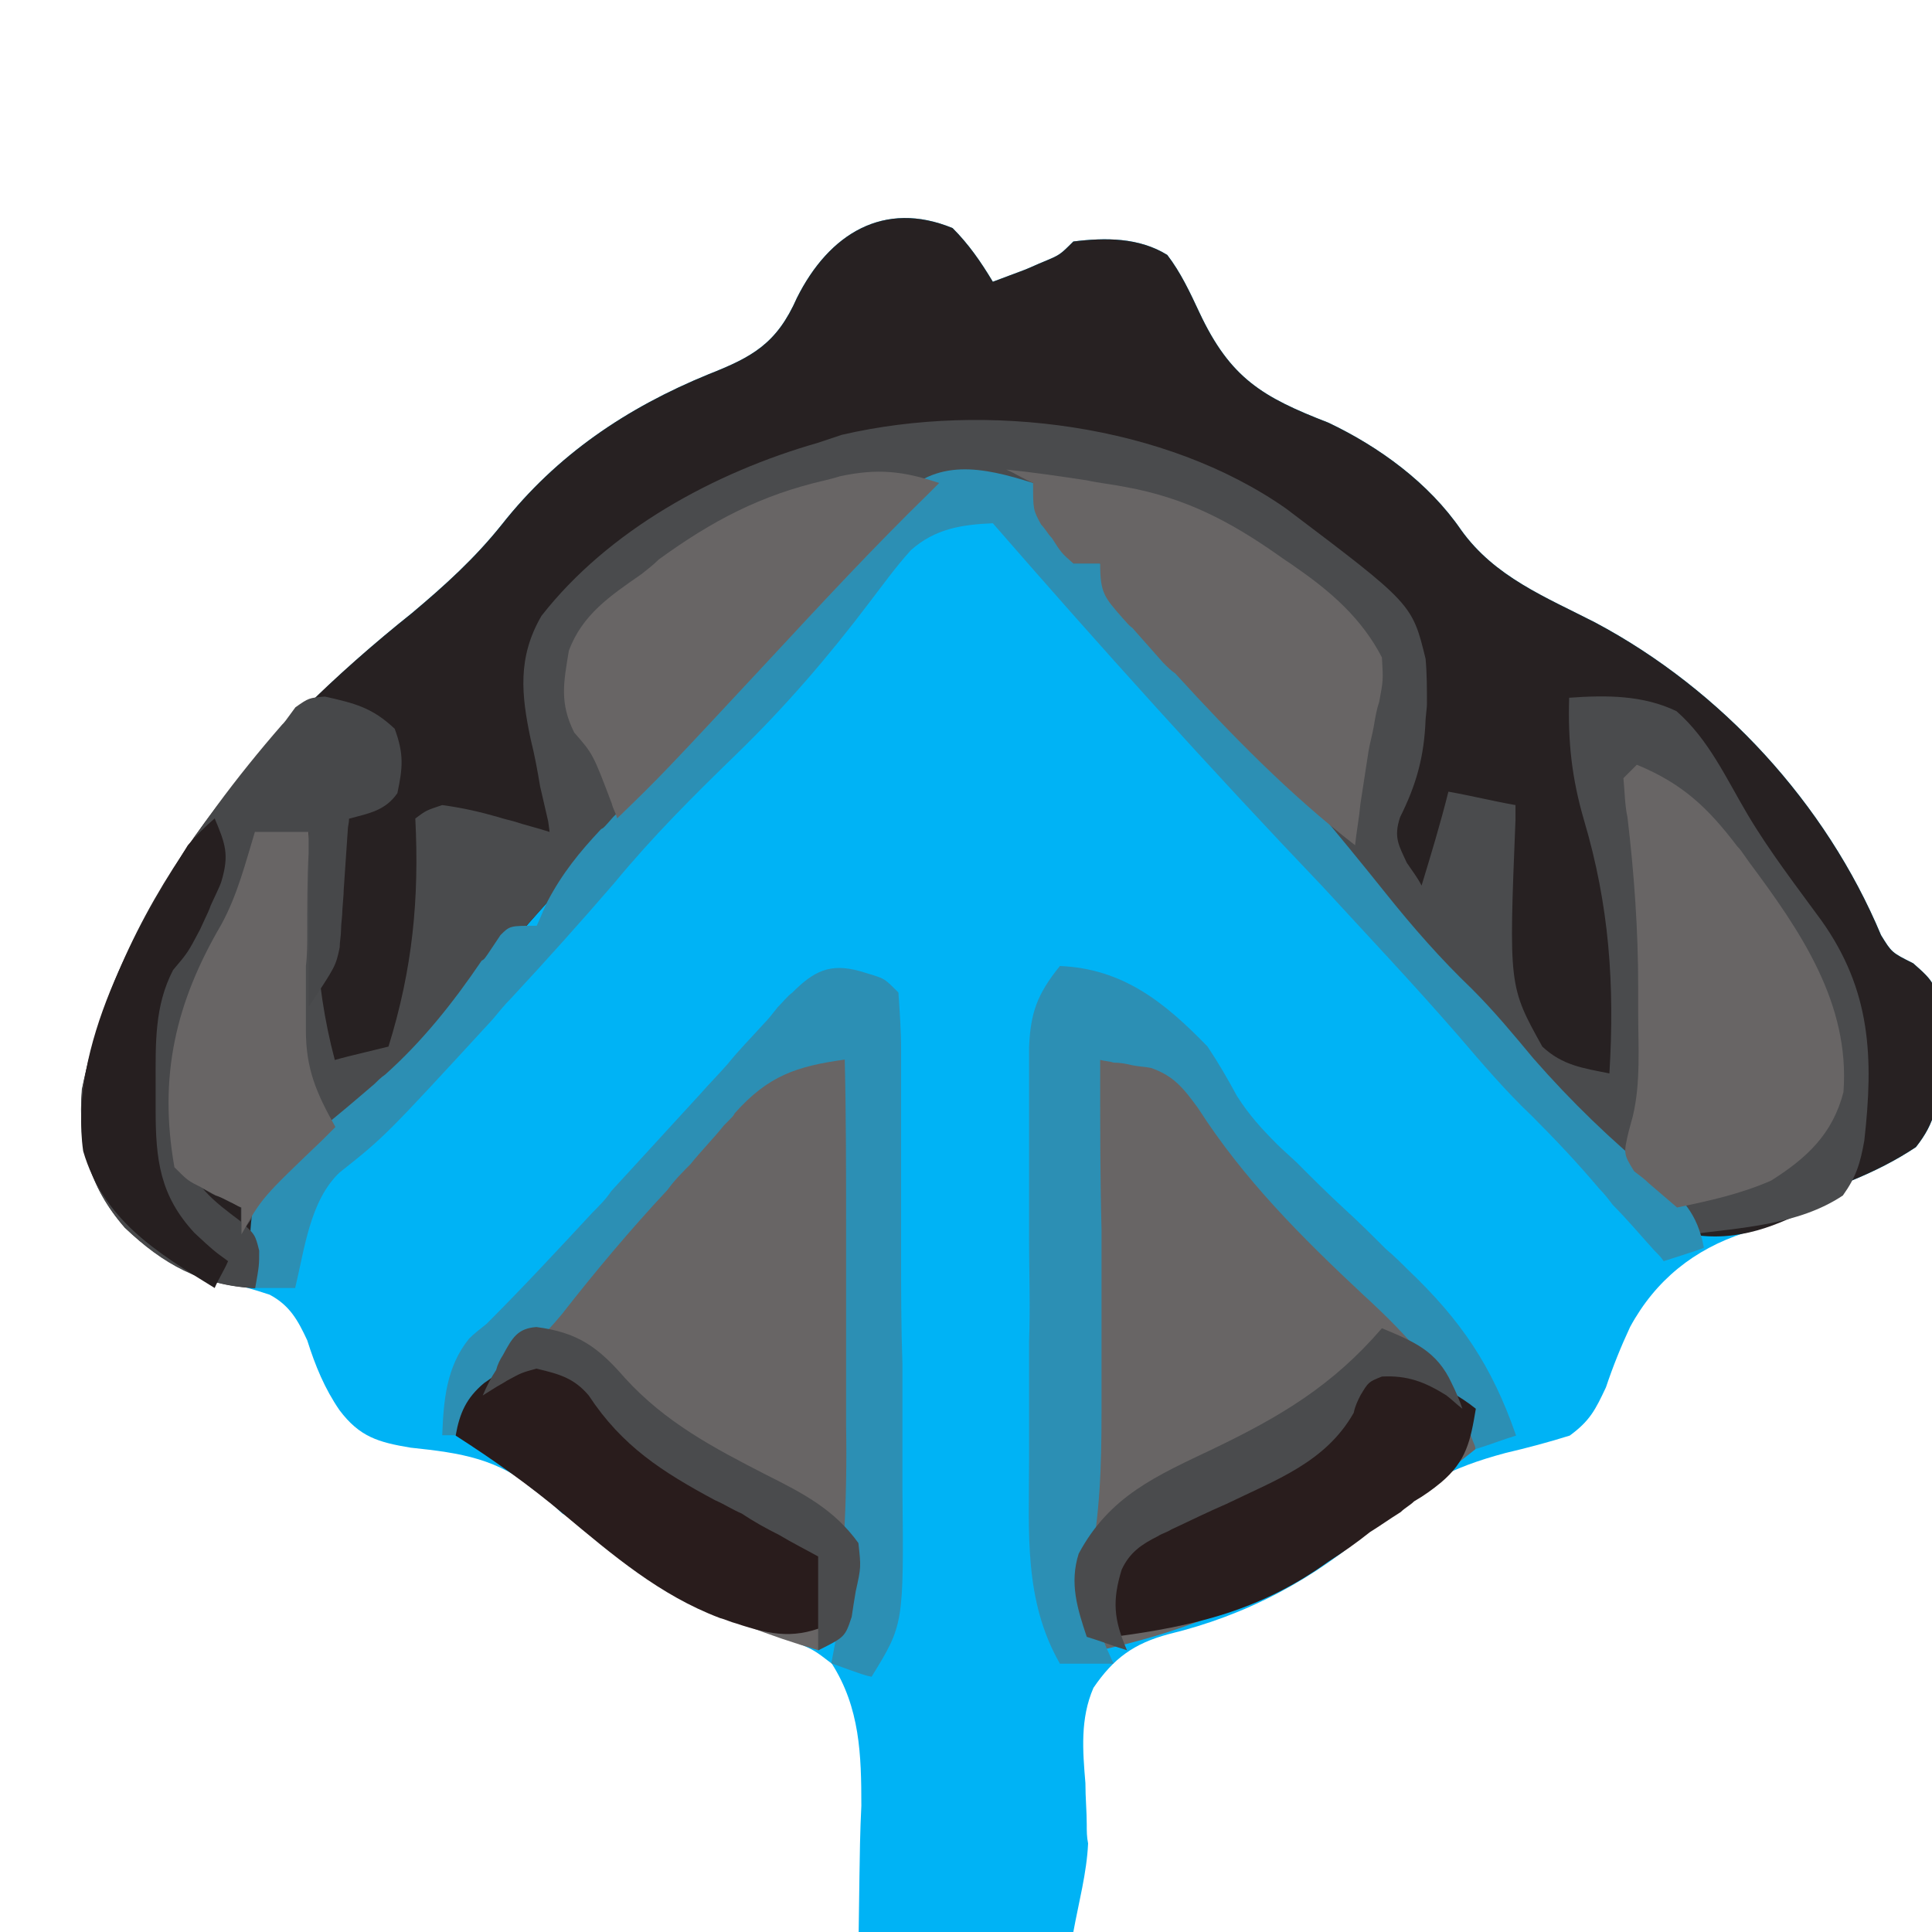
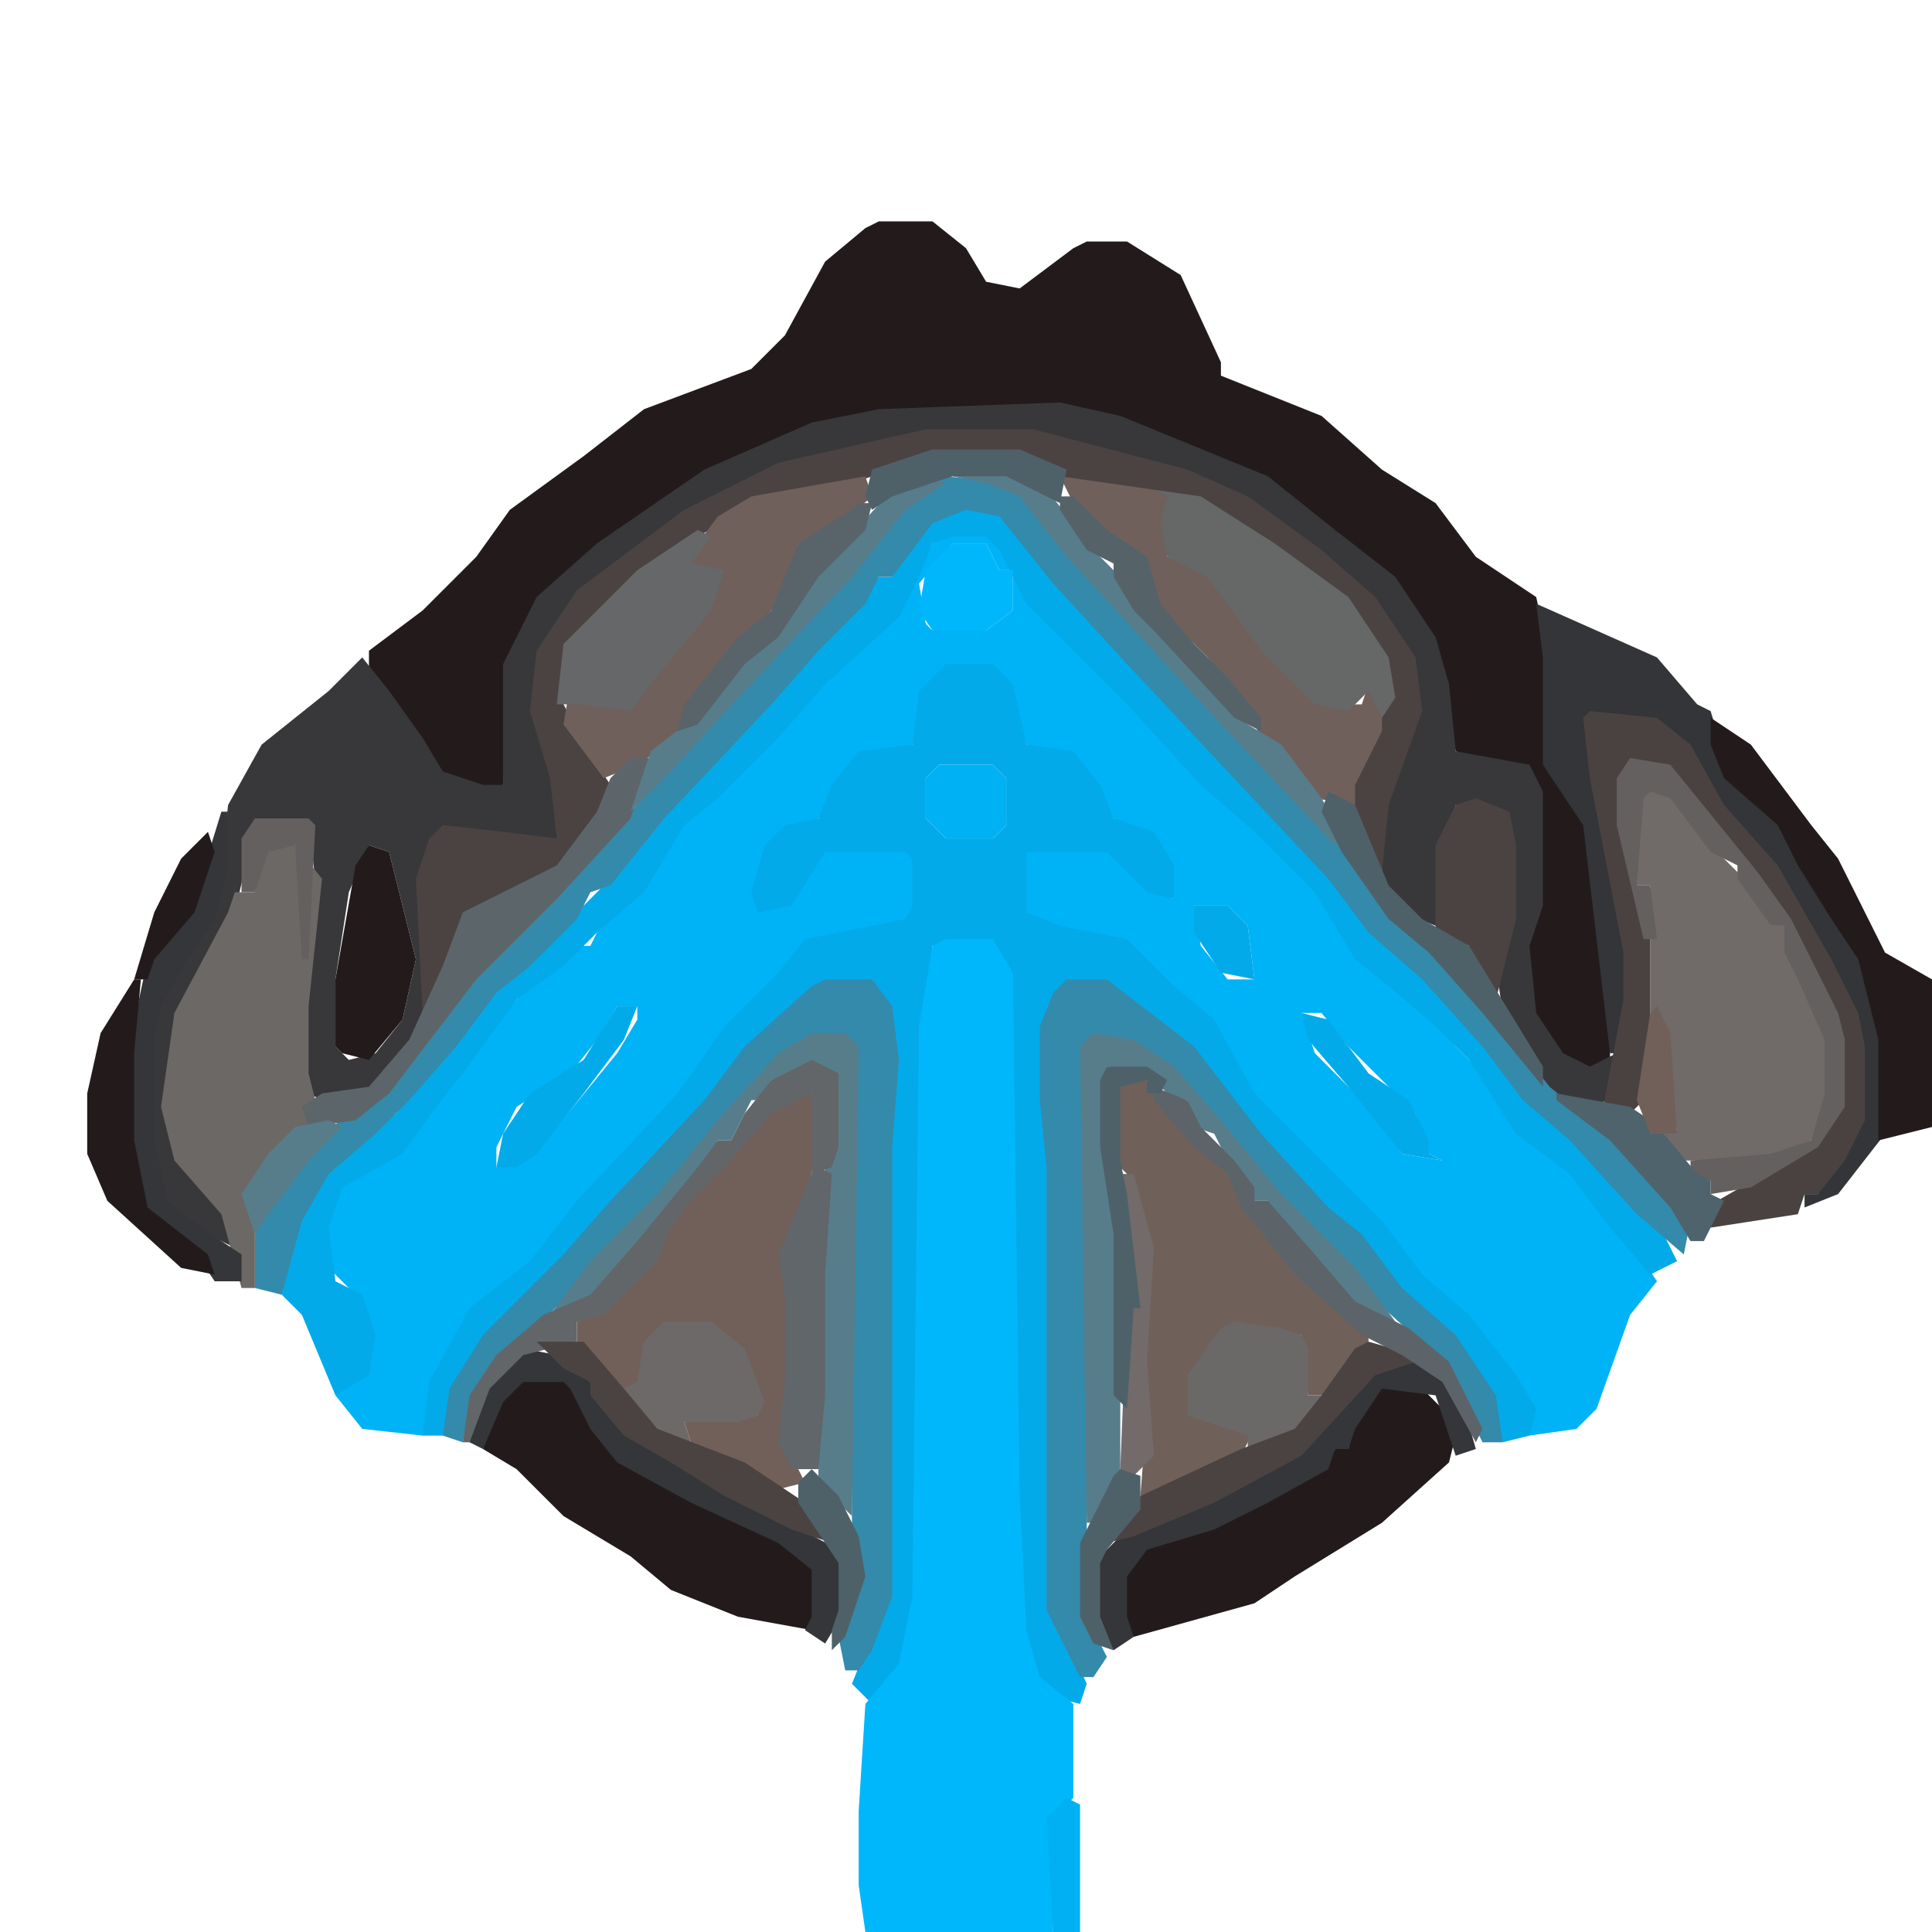
- <svg xmlns="http://www.w3.org/2000/svg" viewBox="0 0 144 144" version="1.1" width="144" height="144">
-   <path d="M0 0 C1.2 1.2 2.1 2.5 3 4 C3.8 3.7 4.6 3.4 5.4 3.1 C5.9 2.9 6.3 2.7 6.8 2.5 C8 2 8 2 9 1 C11.4 0.7 13.9 0.7 16 2 C17 3.3 17.7 4.8 18.4 6.3 C20.7 11.2 23.1 12.6 28 14.5 C31.8 16.3 35.5 19 37.9 22.5 C40.4 26 44.2 27.5 47.9 29.4 C57.3 34.4 65.1 42.9 69.2 52.7 C70 54 70 54 71.6 54.8 C73.2 56.2 73.3 56.4 73.5 58.5 C73.5 59.4 73.6 60.4 73.6 61.4 C73.6 61.9 73.6 62.4 73.6 62.9 C73.4 65.3 73.3 66.6 71.8 68.5 C70.3 69.5 68.7 70.3 67 71 C66.2 71.5 65.3 72.1 64.5 72.6 C62.7 73.7 61 74.3 59 74.9 C55.3 76.1 52.4 78.4 50.5 81.9 C49.8 83.4 49.2 84.9 48.7 86.4 C47.9 88.1 47.5 88.9 46 90 C44.4 90.5 42.9 90.9 41.2 91.3 C37.1 92.4 34.6 93.7 31.5 96.7 C27 100.7 21.9 103.4 16.1 104.8 C13.5 105.5 12 106.6 10.5 108.8 C9.5 111.1 9.7 113.5 9.9 115.9 C9.9 117 10 118 10 119 C10 119.5 10 119.9 10.1 120.4 C10 122.6 9.4 124.8 9 127 C3.7 127 -1.6 127 -7 127 C-6.9 119.8 -6.9 119.8 -6.8 117.6 C-6.8 113.8 -6.9 110.3 -9 107 C-10.3 106 -10.3 106 -11.7 105.4 C-12.2 105.1 -12.8 104.9 -13.3 104.7 C-14.4 104.2 -15.5 103.8 -16.7 103.4 C-21 101.6 -24.4 99.4 -28.1 96.5 C-28.4 96.3 -28.7 96 -29.1 95.8 C-29.7 95.2 -30.3 94.7 -30.9 94.2 C-33.9 91.7 -36.6 91.3 -40.4 90.9 C-42.8 90.5 -44.2 90.1 -45.7 88.1 C-46.8 86.5 -47.5 84.8 -48.1 82.9 C-48.8 81.4 -49.4 80.3 -50.9 79.5 C-52.1 79.1 -53.2 78.8 -54.4 78.5 C-58.5 77.4 -60.6 76 -63.1 72.5 C-65.3 68.7 -65.3 65.7 -64.2 61.4 C-60 47.7 -51.3 37.5 -40.3 28.7 C-37.8 26.6 -35.6 24.6 -33.6 22.1 C-29.5 16.9 -24.3 13.4 -18.2 10.9 C-14.9 9.6 -13.1 8.6 -11.6 5.2 C-9.2 0.4 -5.1 -2.1 0 0 Z " fill="#00B3F5" transform="translate(71,17)" />
-   <path d="M0 0 C1.2 1.2 2.1 2.5 3 4 C3.8 3.7 4.6 3.4 5.4 3.1 C5.9 2.9 6.3 2.7 6.8 2.5 C8 2 8 2 9 1 C11.4 0.7 13.9 0.7 16 2 C17 3.3 17.7 4.8 18.4 6.3 C20.7 11.2 23.1 12.6 28 14.5 C31.8 16.3 35.5 19 37.9 22.5 C40.4 26 44.2 27.5 47.9 29.4 C57.3 34.4 65.1 42.9 69.2 52.7 C70 54 70 54 71.6 54.8 C73.2 56.2 73.3 56.4 73.5 58.5 C73.5 59.4 73.6 60.4 73.6 61.4 C73.6 61.9 73.6 62.4 73.6 62.9 C73.4 65.3 73.3 66.6 71.8 68.5 C70.3 69.5 68.7 70.3 67 71 C66.2 71.6 65.4 72.1 64.6 72.7 C61.5 74.4 58.5 75.6 55 75 C53.1 73.7 51.9 71.8 50.5 70 C49.1 68 47.4 66.5 45.4 65 C42.7 62.8 40.7 60.4 38.8 57.5 C37.5 55.6 36.3 54.3 34.6 53.1 C32.3 51.4 30.8 49.5 29.1 47.2 C27.1 44.4 25 41.9 22.6 39.5 C20 37 17.5 34.4 15.1 31.8 C14.8 31.4 14.5 31.1 14.2 30.8 C12.6 28.9 11.6 27.4 11 25 C10.3 25 9.7 25 9 25 C8.1 24.2 8.1 24.2 7.4 23.1 C7.1 22.8 6.9 22.4 6.6 22.1 C6 21 6 21 6 19 C4.9 18.9 3.9 18.8 2.8 18.7 C2.2 18.6 1.6 18.6 1 18.5 C-1.8 18.8 -3.5 21.2 -5.3 23.2 C-6 24.1 -6.9 24.9 -7.7 25.8 C-9.5 27.7 -11.4 29.7 -13.2 31.7 C-13.4 31.9 -13.4 31.9 -14.3 32.8 C-20.8 39.8 -27.3 46.9 -33.6 54.1 C-33.9 54.4 -34.2 54.8 -34.5 55.1 C-35.9 56.7 -37.3 58.4 -38.7 60.1 C-39.3 60.8 -39.9 61.4 -40.5 62.1 C-40.8 62.5 -41.1 62.8 -41.4 63.1 C-43.3 65.4 -45.5 67.2 -47.9 69.1 C-50.5 71.1 -51.5 72.5 -51.9 75.9 C-52 76.9 -52 78 -52 79 C-56 78.8 -58.8 77.2 -61.7 74.5 C-64.4 71.4 -65.2 68.2 -64.9 64.2 C-61.9 49.4 -51.7 37.8 -40.3 28.7 C-37.8 26.6 -35.6 24.6 -33.6 22.1 C-29.5 16.9 -24.3 13.4 -18.2 10.9 C-14.9 9.6 -13.1 8.6 -11.6 5.2 C-9.2 0.4 -5.1 -2.1 0 0 Z " fill="#272122" transform="translate(71,17)" />
-   <path d="M0 0 C9.4 7.1 9.4 7.1 10.4 11.2 C10.5 12.3 10.5 13.4 10.5 14.5 C10.5 14.7 10.5 14.7 10.4 15.7 C10.3 18.5 9.7 20.6 8.5 23 C8 24.5 8.4 25.1 9 26.4 C9.4 27 9.8 27.5 10.1 28.1 C10.8 25.8 11.5 23.5 12.1 21.1 C13.8 21.4 15.4 21.8 17.1 22.1 C17.1 22.5 17.1 22.8 17.1 23.2 C16.6 35.6 16.6 35.6 19.1 40.1 C20.6 41.5 22.1 41.7 24.1 42.1 C24.5 35.5 24.1 29.6 22.2 23.2 C21.3 20.1 21 17.4 21.1 14.1 C23.9 13.9 26.6 13.9 29.1 15.1 C31.5 17.2 32.8 20.1 34.4 22.8 C36 25.5 38 28.1 39.9 30.7 C43.6 35.9 43.8 40.9 43.1 47.1 C42.8 48.8 42.5 49.8 41.5 51.2 C38.2 53.4 33.9 53.6 30.1 54.1 C29.8 53.7 29.4 53.2 29.1 52.8 C26.4 49.6 23.8 46.7 20.6 44.1 C17.8 41.9 15.9 39.5 13.9 36.6 C12.7 34.7 11.5 33.4 9.7 32.2 C7.4 30.5 5.9 28.6 4.3 26.3 C2.3 23.5 0.2 21 -2.3 18.6 C-4.9 16.1 -7.3 13.5 -9.7 10.8 C-9.9 10.7 -9.9 10.7 -10.6 9.8 C-12.2 8 -13.3 6.5 -13.9 4.1 C-14.5 4.1 -15.2 4.1 -15.9 4.1 C-16.7 3.3 -16.7 3.3 -17.5 2.2 C-17.7 1.9 -18 1.5 -18.3 1.2 C-18.9 0.1 -18.9 0.1 -18.9 -1.9 C-19.9 -2 -21 -2.1 -22 -2.2 C-22.6 -2.3 -23.2 -2.3 -23.8 -2.4 C-26.7 -2.1 -28.3 0.3 -30.1 2.3 C-30.9 3.1 -31.7 4 -32.5 4.8 C-34.4 6.8 -36.2 8.8 -38.1 10.8 C-38.4 11.1 -38.8 11.5 -39.1 11.9 C-45.7 18.9 -52.1 26 -58.5 33.2 C-58.8 33.5 -59 33.9 -59.3 34.2 C-60.8 35.8 -62.2 37.5 -63.6 39.2 C-66.7 42.8 -69.8 46.1 -73.5 49.1 C-75.4 50.6 -76.6 52.1 -77.9 54.1 C-77.9 53.4 -77.9 52.8 -77.9 52.1 C-78.1 52 -78.4 51.8 -78.7 51.7 C-79.1 51.5 -79.4 51.3 -79.8 51.2 C-80.2 51 -80.5 50.8 -80.9 50.6 C-81.9 50.1 -81.9 50.1 -82.9 49.1 C-84.1 42.3 -82.8 36.8 -79.3 31 C-78.2 28.8 -77.5 26.4 -76.9 24.1 C-75.5 24.1 -74.2 24.1 -72.9 24.1 C-72.8 24.5 -72.8 24.8 -72.8 25.2 C-72.7 26.9 -72.5 28.6 -72.4 30.3 C-72.4 30.9 -72.3 31.5 -72.3 32.1 C-72.1 35.2 -71.7 38.1 -70.9 41.1 C-70.2 40.9 -70.2 40.9 -66.9 40.1 C-65.1 34.3 -64.6 29.1 -64.9 23.1 C-64.1 22.5 -64.1 22.5 -62.9 22.1 C-61.4 22.3 -60.1 22.6 -58.7 23 C-58.4 23.1 -58 23.2 -57.6 23.3 C-56.7 23.6 -55.8 23.8 -54.9 24.1 C-54.9 24 -54.9 24 -55 23.3 C-55.2 22.4 -55.4 21.6 -55.6 20.7 C-55.8 19.5 -56 18.4 -56.3 17.2 C-57 13.9 -57.3 11.1 -55.5 8 C-50.5 1.6 -42.6 -2.7 -34.9 -4.9 C-34.3 -5.1 -33.7 -5.3 -33.1 -5.5 C-22.3 -8 -9 -6.3 0 0 Z " fill="#4A4B4D" transform="translate(95.85547,37.90625)" />
-   <path d="M0 0 C4 0.5 5.8 2.7 8.2 5.7 C8.7 6.3 9.2 6.9 9.7 7.5 C10.7 8.8 11.8 10.1 12.9 11.4 C13.1 11.7 13.4 12 13.6 12.3 C16.5 15.8 19.7 18.8 23 21.8 C25.7 24.4 26.7 26.4 27 30.1 C17.9 37.4 10.5 42.6 -1 45.1 C-1.4 44.2 -1.7 43.3 -2.1 42.4 C-2.3 41.9 -2.4 41.4 -2.7 40.9 C-3 39.2 -2.9 38.6 -2.5 37 C-1.8 33.8 -1.9 30.7 -1.9 27.5 C-1.9 26.4 -1.9 25.3 -1.9 24.2 C-2 21.9 -2 19.7 -2 17.4 C-2 14.7 -2 12 -2 9.3 C-2.1 8.3 -2.1 7.2 -2.1 6.1 C-2.1 5.5 -2.1 4.8 -2.1 4.2 C-2.1 3.6 -2.1 3 -2.1 2.4 C-2 0.8 -1.7 0.2 0 0 Z " fill="#686565" transform="translate(82.99146,77.89478)" />
-   <path d="M0 0 C0.1 5.3 0.1 10.6 0.2 15.9 C0.2 18.3 0.2 20.8 0.2 23.3 C0.3 25.6 0.3 28 0.3 30.4 C0.3 31.3 0.3 32.2 0.3 33.1 C0.3 34.4 0.3 35.6 0.3 36.9 C0.4 37.3 0.4 37.6 0.4 38 C0.3 40.2 -0.1 41.3 -1.5 42.8 C-1.8 43 -1.8 43 -3 44 C-10.5 41.8 -16.1 38.9 -22 33.8 C-24.5 31.7 -27.2 29.8 -30 28 C-28.5 24.1 -26.8 21.6 -23.5 19 C-21.3 17.3 -19.5 15.4 -17.7 13.3 C-17.4 13 -17.1 12.7 -16.8 12.3 C-15.5 10.8 -14.2 9.2 -12.9 7.6 C-11.7 6.2 -10.6 4.8 -9.4 3.4 C-9 3 -8.7 2.5 -8.3 2.1 C-7.9 1.6 -7.6 1.2 -7.2 0.8 C-7.1 0.6 -7.1 0.6 -6.3 -0.3 C-4.2 -1.4 -2.2 -0.6 0 0 Z " fill="#686565" transform="translate(64,79)" />
-   <path d="M0 0 C1.4 1.1 2.3 2.3 3 4 C3 4.7 3 5.3 3 6 C3.7 6 4.3 6 5 6 C6.1 7.1 7.1 8.2 8.1 9.4 C8.7 10.1 9.3 10.9 9.9 11.6 C10.1 11.8 10.1 11.8 11 12.8 C12.4 14.4 13.8 16 15.3 17.6 C19.1 21.8 22.7 26.1 26.3 30.6 C28.3 33.1 30.4 35.5 32.7 37.7 C34.4 39.4 35.8 41.1 37.3 42.9 C40.1 46.1 43.1 49 46.4 51.7 C48.4 53.3 49.5 54.4 50 57 C49.5 57.2 49.5 57.2 47 58 C46.8 57.7 46.6 57.5 46.3 57.2 C45.3 56.1 44.3 54.9 43.2 53.8 C42.9 53.4 42.6 53 42.2 52.6 C40.6 50.7 38.9 48.9 37.2 47.2 C35.2 45.3 33.5 43.3 31.7 41.2 C28.4 37.4 25 33.8 21.6 30.1 C13.2 21.3 5 12.2 -3 3 C-5.3 3.1 -7.3 3.4 -9.1 5 C-10.2 6.2 -11.2 7.6 -12.2 8.9 C-15.3 13 -18.5 16.7 -22.1 20.2 C-25.3 23.3 -28.4 26.4 -31.2 29.8 C-33.7 32.7 -36.3 35.6 -38.9 38.4 C-39.4 38.9 -39.8 39.4 -40.3 40 C-48.3 48.7 -48.3 48.7 -51.7 51.4 C-53.9 53.5 -54.3 57.1 -55 60 C-56 60 -57 60 -58 60 C-58.4 56.9 -58.8 54.2 -57 51.5 C-55.8 50.4 -54.6 49.3 -53.3 48.3 C-51.9 47.2 -50.5 46 -49.1 44.8 C-48.9 44.6 -48.6 44.3 -48.3 44.1 C-45.5 41.6 -43.2 38.7 -41.1 35.6 C-40.9 35.5 -40.9 35.5 -40.3 34.6 C-40.1 34.3 -39.9 34 -39.7 33.7 C-39 33 -39 33 -37 33 C-36.7 32.4 -36.5 31.8 -36.2 31.2 C-35.1 29.1 -33.8 27.5 -32.2 25.8 C-32 25.7 -32 25.7 -31.3 24.9 C-30.7 24.3 -30.1 23.7 -29.5 23.1 C-28 21.4 -26.4 19.8 -24.8 18.1 C-24.5 17.8 -24.2 17.4 -23.9 17.1 C-20 13 -16.4 8.7 -12.7 4.3 C-12.5 4 -12.3 3.7 -12 3.4 C-11.4 2.7 -10.7 1.9 -10.1 1.2 C-7.2 -1.9 -3.8 -1.2 0 0 Z " fill="#2C8FB4" transform="translate(77,36)" />
-   <path d="M0 0 C4.7 0.2 7.8 2.7 11 6 C11.8 7.2 12.5 8.4 13.2 9.7 C14.1 11.1 15 12.1 16.2 13.3 C16.4 13.5 16.4 13.5 17.6 14.6 C18.8 15.8 20 17 21.2 18.1 C22.3 19.1 23.3 20.1 24.3 21.1 C24.9 21.6 25.4 22.1 25.9 22.6 C29.9 26.4 32.2 29.8 34 35 C33 35.3 32 35.7 31 36 C30.9 35.6 30.7 35.3 30.6 34.9 C28.6 30.5 26.1 27.7 22.6 24.5 C18 20.2 13.7 15.9 10.3 10.6 C9.2 9.1 8.5 8.2 6.8 7.6 C6.3 7.5 5.9 7.5 5.4 7.4 C5 7.3 4.5 7.2 4 7.2 C3.7 7.1 3.4 7.1 3 7 C3 7.4 3 7.8 3 8.2 C3 12 3 15.8 3.1 19.6 C3.1 21.5 3.1 23.5 3.1 25.4 C3.1 27.3 3.1 29.2 3.1 31.1 C3.1 31.8 3.1 32.5 3.1 33.3 C3.1 37.2 3 40.9 2.2 44.8 C1.9 46.5 2.3 47.8 2.9 49.4 C3.1 49.9 3.3 50.4 3.5 50.9 C3.7 51.3 3.8 51.6 4 52 C2.7 52 1.4 52 0 52 C-2.7 47.3 -2.3 42.2 -2.3 37 C-2.3 36 -2.3 35 -2.3 34.1 C-2.3 32 -2.3 30 -2.3 28 C-2.2 25.4 -2.3 22.8 -2.3 20.2 C-2.3 18.2 -2.3 16.2 -2.3 14.2 C-2.3 13.2 -2.3 12.3 -2.3 11.3 C-2.3 10 -2.3 8.6 -2.3 7.3 C-2.3 6.9 -2.3 6.5 -2.3 6.1 C-2.2 3.5 -1.7 2.1 0 0 Z " fill="#2C8FB4" transform="translate(79,72)" />
-   <path d="M0 0 C3.4 1.4 5.3 3.2 7.5 6.1 C7.7 6.3 7.7 6.3 8.4 7.3 C12.2 12.4 15.9 17.8 15.4 24.4 C14.6 27.5 12.7 29.3 10 31 C7.7 32 5.4 32.5 3 33 C2.3 32.4 1.6 31.8 0.9 31.2 C0.6 30.9 0.2 30.6 -0.2 30.3 C-1 29 -1 29 -0.6 27.3 C-0.5 26.9 -0.4 26.6 -0.3 26.2 C0.3 23.7 0.1 21 0.1 18.4 C0.1 17.8 0.1 17.1 0.1 16.5 C0.1 12.3 -0.2 8.1 -0.7 3.9 C-0.9 3 -0.9 2 -1 1 C-0.7 0.7 -0.3 0.3 0 0 Z " fill="#686565" transform="translate(122,57)" />
-   <path d="M0 0 C2.2 0.5 3.5 0.8 5.2 2.4 C5.9 4.3 5.8 5.3 5.4 7.2 C4.5 8.5 3.3 8.7 1.8 9.1 C1.8 9.4 1.7 9.7 1.7 10 C1.6 11.5 1.5 12.9 1.4 14.4 C1.4 14.6 1.4 14.6 1.3 15.9 C1.3 16.4 1.2 16.9 1.2 17.4 C1.2 17.8 1.1 18.3 1.1 18.7 C0.8 20.1 0.8 20.1 -1.2 23.1 C-1.2 18.8 -1.2 14.5 -1.2 10.1 C-2.5 10.1 -3.9 10.1 -5.2 10.1 C-5.3 10.7 -5.4 11.3 -5.6 11.9 C-7 19.1 -7 19.1 -8.8 21.5 C-11.2 25 -11 29.8 -10.5 33.9 C-9.9 36.4 -8.3 37.6 -6.3 39.1 C-5.2 40.1 -5.2 40.1 -4.9 41.3 C-4.9 42.4 -4.9 42.4 -5.2 44.1 C-9.2 43.9 -12.1 42.3 -14.9 39.6 C-17.6 36.5 -18.4 33.3 -18.1 29.3 C-16.1 19.1 -9.9 9.8 -3.2 2.1 C-3 1.9 -3 1.9 -2.2 0.8 C-1.2 0.1 -1.2 0.1 0 0 Z " fill="#47484A" transform="translate(24.21875,51.91797)" />
-   <path d="M0 0 C0.3 0.1 0.7 0.2 1 0.3 C1.9 0.6 1.9 0.6 2.9 1.6 C3 3.1 3.1 4.4 3.1 5.9 C3.1 6.3 3.1 6.8 3.1 7.2 C3.1 8.7 3.1 10.1 3.1 11.6 C3.1 12.6 3.1 13.6 3.1 14.7 C3.1 16.8 3.1 18.9 3.1 21.1 C3.1 23.8 3.1 26.5 3.2 29.3 C3.2 31.4 3.2 33.5 3.2 35.6 C3.2 36.6 3.2 37.6 3.2 38.6 C3.3 48.7 3.3 48.7 0.9 52.6 C0.4 52.5 0.4 52.5 -2.1 51.6 C-2 51.1 -1.9 50.5 -1.8 50 C-1.2 44.6 -0.9 39.3 -1 33.9 C-1 33.1 -1 32.3 -1 31.5 C-1 29.4 -1 27.4 -1 25.3 C-1 23.2 -1 21.1 -1 19 C-1 14.9 -1 10.7 -1.1 6.6 C-4.7 7.1 -6.8 7.8 -9.3 10.6 C-9.4 10.8 -9.4 10.8 -10.1 11.5 C-10.9 12.5 -11.8 13.4 -12.6 14.4 C-13.2 15 -13.8 15.6 -14.3 16.3 C-17.1 19.3 -19.7 22.4 -22.2 25.6 C-23.7 27.4 -25.3 28.9 -27 30.4 C-28.2 31.8 -28.6 32.9 -29.1 34.6 C-29.7 34.6 -30.4 34.6 -31.1 34.6 C-31 32 -30.8 29.5 -29.1 27.4 C-28.7 27 -28.3 26.7 -27.8 26.3 C-25.1 23.6 -22.5 20.8 -19.9 18 C-19.4 17.5 -18.9 17 -18.5 16.4 C-16.3 14 -14.1 11.6 -11.9 9.2 C-11.2 8.4 -10.5 7.7 -9.8 6.9 C-9 5.9 -8.1 5 -7.2 4 C-6.8 3.6 -6.5 3.2 -6.1 2.7 C-5.7 2.3 -5.4 1.9 -5 1.6 C-3.4 -0 -2.2 -0.6 0 0 Z " fill="#2C8FB4" transform="translate(64.0625,72.375)" />
-   <path d="M0 0 C2 0.2 4 0.5 6 0.8 C6.9 1 7.9 1.1 8.9 1.3 C13.3 2.1 16.6 3.8 20.3 6.4 C20.7 6.7 21.2 7 21.6 7.3 C24.2 9.1 26.5 11.1 28 14 C28.1 15.7 28.1 15.7 27.8 17.3 C27.6 17.9 27.5 18.5 27.4 19.1 C27.3 19.7 27.1 20.4 27 21 C26.8 22.3 26.6 23.6 26.4 24.9 C26.3 26 26.1 27 26 28 C21.1 24.2 16.8 19.8 12.6 15.2 C12.3 15 12 14.7 11.7 14.4 C10.9 13.5 10.2 12.7 9.4 11.8 C9.1 11.6 8.9 11.3 8.7 11.1 C7.3 9.5 7 9.2 7 7 C6.3 7 5.7 7 5 7 C4.1 6.2 4.1 6.2 3.4 5.1 C3.1 4.8 2.9 4.4 2.6 4.1 C2 3 2 3 2 1 C1.3 0.7 0.7 0.3 0 0 Z " fill="#686565" transform="translate(75,35)" />
-   <path d="M0 0 C-0.3 0.3 -0.5 0.5 -0.8 0.8 C-4.9 4.8 -8.7 8.9 -12.6 13.1 C-20.7 21.8 -20.7 21.8 -24 25 C-24.1 24.6 -24.3 24.3 -24.4 23.9 C-25.8 20.2 -25.8 20.2 -27.2 18.6 C-28.3 16.4 -28 14.9 -27.6 12.5 C-26.6 9.8 -24.5 8.4 -22.2 6.8 C-21.7 6.4 -21.3 6.1 -20.9 5.7 C-16.9 2.8 -13.3 0.9 -8.5 -0.2 C-8.1 -0.3 -7.7 -0.4 -7.4 -0.5 C-4.6 -1.1 -2.7 -0.9 0 0 Z " fill="#686565" transform="translate(70,36)" />
-   <path d="M0 0 C3.1 0.5 5.5 1 8 3 C7.6 5.4 7.3 6.9 5.4 8.5 C4.8 9 4.1 9.5 3.4 9.9 C3.1 10.2 2.7 10.4 2.4 10.7 C1.6 11.2 0.9 11.7 0.1 12.2 C-0.9 13 -1.9 13.7 -3 14.4 C-8 18 -12.9 19.2 -19 20 C-19.3 18.3 -19.7 16.7 -20 15 C-16.1 11.6 -12 9.4 -7.3 7.4 C-3.5 5.6 -1.7 3.8 0 0 Z " fill="#291D1D" transform="translate(102,102)" />
-   <path d="M0 0 C1.6 1.1 2.5 2.3 3.6 3.9 C6.1 7 9.1 8.5 12.6 10.2 C13.8 10.8 15 11.4 16.1 12 C16.7 12.3 17.2 12.6 17.7 12.8 C18.9 13.5 18.9 13.5 19.9 14.5 C20 15.7 20 15.7 20 17.1 C20 17.5 20 18 20 18.4 C20 18.8 19.9 19.1 19.9 19.5 C17.3 20.7 15.5 20.4 12.8 19.5 C12.4 19.4 12 19.2 11.6 19.1 C7.1 17.4 3.6 14.4 -0 11.4 C-2.6 9.2 -5.3 7.3 -8.1 5.5 C-7.8 3.8 -7.3 2.7 -6 1.6 C-2.3 -1 -2.3 -1 0 0 Z " fill="#291C1C" transform="translate(42.0625,101.5)" />
-   <path d="M0 0 C1.3 0 2.6 0 4 0 C4 0.3 4 0.3 4 1.6 C3.9 3.5 3.9 5.5 3.9 7.5 C3.9 8.3 3.9 9.2 3.8 10 C3.8 11.2 3.8 12.5 3.8 13.7 C3.8 14 3.8 14.4 3.8 14.8 C3.8 17.7 4.6 19.5 6 22 C5.8 22.2 5.8 22.2 5 23 C0.5 27.3 0.5 27.3 -1 30 C-1 29.3 -1 28.7 -1 28 C-1.3 27.9 -1.6 27.7 -1.8 27.6 C-2.2 27.4 -2.6 27.2 -2.9 27.1 C-3.1 27 -3.1 27 -4 26.5 C-5 26 -5 26 -6 25 C-7.2 18.2 -5.9 12.7 -2.5 6.9 C-1.3 4.7 -0.7 2.3 0 0 Z " fill="#686565" transform="translate(19,62)" />
-   <path d="M0 0 C0.8 1.9 1.1 2.7 0.5 4.7 C0.4 5 0.4 5 -0.3 6.5 C-0.4 6.8 -0.4 6.8 -1.1 8.3 C-2 10 -2 10 -3.1 11.3 C-4.5 14 -4.4 16.8 -4.4 19.8 C-4.4 20.4 -4.4 21.1 -4.4 21.7 C-4.4 25.4 -4.1 28.1 -1.5 30.9 C-0.1 32.2 -0.1 32.2 1 33 C0.7 33.7 0.3 34.3 0 35 C-4.4 32.3 -8.3 29.9 -9.8 24.8 C-10.9 17 -5.9 8.3 -2 2 C-1.4 1.3 -0.7 0.6 0 0 Z " fill="#261F20" transform="translate(16,61)" />
-   <path d="M0 0 C2.4 1 4.1 1.7 5.2 4.1 C5.5 4.7 5.8 5.4 6 6 C5.6 5.7 5.2 5.3 4.8 5 C3.2 4 1.9 3.5 0 3.6 C-1 4 -1 4 -1.6 5 C-1.8 5.4 -2 5.8 -2.1 6.3 C-4.2 10 -7.9 11.3 -11.6 13.1 C-13 13.7 -14.4 14.4 -15.7 15 C-16 15.2 -16.4 15.3 -16.7 15.5 C-17.9 16.1 -18.8 16.7 -19.4 18 C-20.1 20.3 -20 21.7 -19 24 C-20 23.7 -21 23.3 -22 23 C-22.7 20.9 -23.3 19 -22.6 16.8 C-20.3 12.5 -16.8 11 -12.6 9 C-7.6 6.6 -3.7 4.3 0 0 Z " fill="#4A4B4D" transform="translate(103,99)" />
-   <path d="M0 0 C3.1 0.4 4.6 1.5 6.6 3.8 C9.6 7.1 13.2 9 17.1 11 C19.9 12.4 22.2 13.6 24 16.1 C24.2 17.9 24.2 17.9 23.8 19.7 C23.7 20.3 23.6 20.9 23.5 21.6 C23 23.1 23 23.1 21 24.1 C21 21.8 21 19.5 21 17.1 C20.1 16.6 19.1 16.1 18.1 15.5 C17.1 15 16.2 14.5 15.3 13.9 C14.6 13.6 14 13.2 13.3 12.9 C9.4 10.8 6.4 8.9 3.9 5.1 C2.8 3.8 1.7 3.5 0 3.1 C-1.1 3.4 -1.1 3.4 -2.2 4 C-2.5 4.2 -2.9 4.4 -3.2 4.6 C-3.5 4.8 -3.7 4.9 -4 5.1 C-3.7 4.4 -3.4 3.8 -3 3.2 C-2.9 2.8 -2.7 2.4 -2.5 2.1 C-1.8 0.8 -1.4 0.1 0 0 Z " fill="#4A4B4D" transform="translate(39.98047,98.91016)" />
+ <svg xmlns="http://www.w3.org/2000/svg" viewBox="0 0 288 288" version="1.1" width="288" height="288">
+   <path d="M0,0 L5,0 L10,6 L13,12 L19,17 L26,25 L35,34 L42,42 L52,51 L58,58 L63,66 L71,72 L75,77 L80,82 L86,91 L94,97 L103,109 L105,112 L101,117 L96,131 L93,134 L86,135 L85,129 L74,115 L66,108 L60,100 L44,84 L38,73 L26,62 L12,59 L10,57 L10,48 L11,47 L23,47 L30,54 L33,55 L30,46 L24,43 L18,34 L11,32 L7,22 L6,21 L-1,21 L-4,24 L-6,32 L-15,35 L-20,43 L-26,46 L-28,49 L-29,56 L-24,55 L-19,47 L-7,47 L-5,49 L-5,56 L-7,59 L-20,61 L-25,66 L-35,76 L-41,85 L-49,93 L-56,101 L-63,110 L-71,116 L-77,127 L-79,135 L-88,134 L-92,129 L-87,124 L-88,117 L-90,113 L-93,110 L-94,102 L-91,97 L-81,91 L-75,82 L-67,72 L-62,67 L-56,62 L-54,62 L-52,58 L-46,53 L-40,43 L-27,31 L-12,15 L-8,12 L-3,2 Z M0,2 L-5,8 L-4,14 L-3,15 L5,15 L9,12 L9,6 L7,6 L5,2 Z M36,56 L37,62 L41,67 L45,67 L44,59 L41,56 Z M-50,71 L-53,76 L-57,81 L-65,86 L-68,92 L-68,95 L-64,94 L-59,89 L-50,78 L-47,73 L-47,71 Z M52,72 L54,78 L62,86 L67,93 L73,94 L71,93 L69,87 L64,82 L59,77 L55,72 Z " fill="#00B2F6" transform="translate(142,79)" />
+   <path d="M0,0 L8,0 L13,4 L16,9 L21,10 L29,4 L31,3 L37,3 L45,8 L51,21 L51,23 L56,25 L66,29 L75,37 L83,42 L89,50 L98,56 L100,65 L100,81 L106,90 L109,113 L109,125 L105,127 L99,122 L96,114 L96,108 L98,100 L98,83 L89,80 L86,79 L83,64 L78,56 L74,51 L64,44 L56,38 L40,32 L34,29 L27,28 L0,29 L-12,32 L-28,39 L-43,50 L-51,57 L-55,66 L-56,84 L-60,85 L-66,82 L-69,77 L-76,67 L-76,64 L-68,58 L-60,50 L-55,43 L-44,35 L-35,28 L-19,22 L-14,17 L-8,6 L-2,1 Z " fill="#231B1B" transform="translate(131,33)" />
+   <path d="M0,0 L7,0 L10,3 L12,12 L19,13 L23,18 L25,23 L31,25 L34,30 L34,35 L30,34 L24,28 L12,28 L12,37 L17,39 L27,41 L34,48 L40,53 L46,64 L65,83 L71,91 L78,97 L85,106 L88,111 L87,115 L83,116 L80,107 L73,98 L64,90 L59,83 L53,78 L46,70 L36,57 L24,48 L18,48 L16,50 L15,54 L15,65 L16,81 L16,141 L21,152 L20,155 L16,154 L12,149 L11,144 L10,124 L9,46 L7,42 L-2,42 L-3,54 L-4,139 L-6,149 L-11,155 L-14,152 L-12,147 L-9,139 L-9,72 L-8,58 L-10,49 L-11,48 L-18,48 L-29,57 L-38,68 L-53,84 L-64,96 L-71,104 L-75,115 L-78,115 L-77,107 L-71,96 L-62,89 L-55,80 L-40,64 L-33,54 L-25,46 L-21,41 L-11,39 L-6,38 L-5,36 L-5,29 L-6,28 L-18,28 L-23,36 L-28,37 L-29,34 L-27,27 L-24,24 L-19,23 L-17,18 L-13,13 L-5,12 L-4,4 Z M-1,15 L-3,17 L-3,23 L0,26 L7,26 L9,24 L9,17 L7,15 Z " fill="#03AAE9" transform="translate(141,99)" />
+   <path d="M0,0 L7,0 L10,5 L11,83 L12,103 L14,110 L19,114 L19,128 L16,131 L16,148 L-12,148 L-13,141 L-13,130 L-12,114 L-7,108 L-5,98 L-4,13 L-2,1 Z " fill="#00B7FB" transform="translate(141,140)" />
+   <path d="M0,0 L9,2 L31,11 L41,19 L50,26 L56,35 L58,42 L59,52 L70,54 L72,58 L72,75 L70,81 L71,91 L75,97 L79,99 L83,97 L82,104 L78,105 L73,103 L68,94 L66,91 L65,84 L67,77 L67,66 L66,61 L59,60 L57,66 L57,76 L56,78 L51,76 L48,72 L48,60 L53,46 L52,38 L46,29 L39,23 L27,14 L12,9 L-4,5 L-20,5 L-45,11 L-59,19 L-73,30 L-77,37 L-78,46 L-74,59 L-74,65 L-78,66 L-87,64 L-92,64 L-94,66 L-95,77 L-94,88 L-96,95 L-103,103 L-110,104 L-112,103 L-113,100 L-113,90 L-111,71 L-112,63 L-120,63 L-123,76 L-131,91 L-133,107 L-130,115 L-124,121 L-123,126 L-131,122 L-134,119 L-136,110 L-136,95 L-133,86 L-127,77 L-125,69 L-124,60 L-119,51 L-109,43 L-104,38 L-100,43 L-95,50 L-92,55 L-86,57 L-83,57 L-83,39 L-78,29 L-69,21 L-53,10 L-37,3 L-27,1 Z M-103,66 L-106,73 L-108,86 L-108,96 L-106,98 L-102,97 L-98,92 L-96,83 L-100,67 Z " fill="#38383A" transform="translate(158,60)" />
+   <path d="M0,0 L6,2 L15,13 L22,20 L29,28 L44,44 L58,59 L64,67 L71,73 L78,81 L87,92 L97,101 L104,109 L106,113 L102,115 L96,108 L90,100 L82,94 L75,83 L70,78 L63,72 L58,68 L52,58 L43,49 L35,42 L24,30 L17,23 L12,18 L9,15 L5,7 L3,5 L-2,5 L-5,6 L-7,11 L-10,17 L-21,27 L-28,35 L-37,44 L-42,48 L-48,58 L-55,64 L-60,69 L-67,74 L-75,85 L-79,90 L-84,97 L-93,102 L-95,108 L-94,116 L-90,118 L-88,124 L-89,130 L-94,133 L-99,121 L-102,118 L-100,107 L-94,98 L-85,91 L-78,82 L-72,75 L-67,69 L-59,62 L-54,57 L-43,44 L-27,27 L-15,14 L-13,11 L-11,11 L-9,6 L-4,1 Z " fill="#03AAE9" transform="translate(144,75)" />
+   <path d="M0,0 L10,1 L16,8 L23,16 L37,31 L48,43 L61,57 L69,68 L79,77 L90,91 L102,101 L109,109 L111,111 L110,116 L103,110 L93,99 L86,93 L80,85 L71,75 L63,68 L57,60 L42,44 L27,28 L16,16 L8,6 L3,5 L-2,7 L-8,15 L-10,15 L-12,19 L-19,26 L-26,34 L-42,51 L-50,61 L-53,62 L-55,66 L-62,73 L-67,77 L-73,85 L-80,93 L-85,98 L-92,104 L-96,111 L-99,122 L-103,121 L-103,113 L-99,105 L-93,98 L-83,91 L-73,78 L-64,68 L-51,55 L-42,44 L-35,37 L-28,29 L-12,12 L-5,3 Z " fill="#348AAA" transform="translate(141,71)" />
+   <path d="M0,0 L16,0 L39,6 L48,10 L59,18 L67,25 L73,34 L74,42 L69,56 L68,66 L66,64 L63,55 L66,46 L69,40 L67,32 L62,25 L49,16 L41,11 L29,9 L22,8 L14,4 L1,4 L-8,7 L-14,9 L-26,11 L-37,18 L-46,25 L-53,32 L-54,41 L-49,50 L-47,53 L-50,60 L-55,66 L-64,71 L-69,73 L-73,85 L-75,87 L-76,67 L-74,61 L-72,59 L-63,60 L-55,61 L-56,52 L-59,42 L-58,33 L-52,24 L-36,12 L-22,5 Z " fill="#4B4342" transform="translate(138,64)" />
+   <path d="M0,0 L5,3 L11,11 L16,16 L18,21 L20,21 L23,29 L27,38 L27,46 L24,53 L18,56 L4,56 L2,52 L4,52 L2,37 L0,34 L0,15 L-2,15 L-2,2 Z " fill="#706B69" transform="translate(246,117)" />
+   <path d="M0,0 L6,0 L19,10 L29,23 L39,34 L44,38 L50,46 L58,53 L64,62 L65,69 L62,69 L56,57 L44,46 L35,36 L23,23 L16,14 L10,10 L4,9 L3,10 L3,95 L6,101 L4,104 L2,104 L-3,94 L-3,28 L-4,18 L-4,7 L-2,2 Z " fill="#348AAA" transform="translate(159,146)" />
+   <path d="M0,0 L7,0 L10,4 L11,12 L10,25 L10,92 L7,100 L5,103 L3,103 L2,98 L5,89 L4,83 L4,10 L3,9 L-4,10 L-12,17 L-21,28 L-32,40 L-43,52 L-50,58 L-53,64 L-54,69 L-57,68 L-56,61 L-51,53 L-39,41 L-32,33 L-18,18 L-12,10 L-2,1 Z " fill="#348AAA" transform="translate(123,146)" />
+   <path d="M0,0 L4,0 L13,11 L18,15 L21,22 L32,34 L37,38 L37,40 L32,45 L31,47 L28,47 L27,38 L17,37 L12,42 L11,44 L11,50 L20,52 L18,56 L5,62 L3,62 L4,49 L3,35 L4,25 L1,14 L-1,12 L-1,1 Z " fill="#70605A" transform="translate(167,161)" />
+   <path d="M0,0 L4,0 L8,5 L6,24 L6,34 L7,38 L6,42 L-1,48 L-3,53 L-2,55 L-2,66 L-4,66 L-7,55 L-14,47 L-16,39 L-14,25 L-6,10 L-5,7 L-2,7 L-1,1 Z " fill="#6C6866" transform="translate(40,126)" />
+   <path d="M0,0 L3,0 L4,2 L3,12 L-1,24 L0,30 L0,43 L-1,52 L2,58 L-2,59 L-15,52 L-16,49 L-5,48 L-6,42 L-9,37 L-12,35 L-19,35 L-22,39 L-22,45 L-26,44 L-32,37 L-32,34 L-26,30 L-19,22 L-18,18 L-12,11 L-7,6 Z " fill="#71605A" transform="translate(118,163)" />
+   <path d="M0,0 L18,8 L24,15 L26,16 L29,26 L37,33 L44,46 L48,51 L51,60 L52,65 L52,79 L45,88 L40,90 L40,88 L42,88 L44,84 L47,80 L48,77 L48,66 L45,56 L39,46 L32,35 L25,27 L20,19 L12,17 L8,17 L9,26 L14,52 L14,61 L12,67 L11,67 L7,33 L3,27 L1,24 L1,8 Z " fill="#333538" transform="translate(229,90)" />
+   <path d="M0,0 L6,0 L10,5 L13,11 L23,17 L33,22 L41,26 L44,29 L44,36 L43,38 L32,36 L22,32 L16,27 L6,21 L-1,14 L-6,11 L-5,6 L-2,1 Z " fill="#231B1B" transform="translate(78,205)" />
+   <path d="M0,0 L5,0 L9,4 L11,8 L10,12 L0,21 L-13,29 L-19,33 L-37,38 L-39,35 L-39,29 L-35,24 L-25,21 L-17,17 L-8,12 L-7,10 L-5,10 L-4,5 Z " fill="#231B1B" transform="translate(206,206)" />
+   <path d="M0,0 L10,1 L15,5 L20,14 L28,23 L36,37 L40,45 L41,50 L41,61 L38,67 L34,72 L32,72 L31,75 L18,77 L19,73 L33,65 L37,59 L37,49 L34,42 L27,28 L14,12 L10,8 L6,8 L5,10 L6,23 L9,34 L9,51 L8,58 L6,60 L2,59 L5,43 L5,36 L0,10 L-1,1 Z " fill="#4A4241" transform="translate(237,106)" />
+   <path d="M0,0 L1,3 L-6,9 L-10,10 L-12,18 L-17,23 L-23,30 L-27,35 L-28,39 L-34,43 L-39,45 L-45,37 L-44,31 L-40,34 L-35,34 L-28,25 L-23,19 L-22,14 L-28,14 L-22,6 L-17,3 Z " fill="#6F605B" transform="translate(129,71)" />
+   <path d="M0,0 L14,2 L16,3 L16,5 L18,6 L16,7 L16,12 L22,14 L33,28 L40,34 L45,34 L46,31 L48,33 L48,38 L44,46 L44,49 L38,48 L32,40 L30,39 L27,33 L22,27 L17,22 L13,17 L11,11 L3,6 Z " fill="#70605B" transform="translate(158,71)" />
+   <path d="M0,0 L7,1 L18,8 L29,16 L35,25 L36,31 L34,34 L32,30 L29,33 L24,32 L16,24 L8,13 L2,10 L1,5 L2,1 Z " fill="#666767" transform="translate(172,73)" />
+   <path d="M0,0 L5,0 L7,2 L6,72 L3,69 L1,66 L1,31 L2,20 L3,14 L3,6 L0,5 L-6,7 L-7,10 L-9,10 L-11,14 L-12,16 L-14,16 L-16,20 L-27,33 L-34,41 L-39,42 L-33,34 L-23,24 L-14,13 L-5,3 Z " fill="#577D8B" transform="translate(121,154)" />
+   <path d="M0,0 L6,1 L12,5 L19,13 L28,24 L39,35 L45,43 L41,42 L34,36 L27,28 L26,25 L24,25 L20,19 L18,15 L15,14 L14,10 L11,9 L8,6 L2,5 L2,17 L4,31 L4,66 L0,73 L-1,73 L-2,2 Z " fill="#577D8B" transform="translate(163,154)" />
+   <path d="M0,0 L6,4 L15,16 L19,21 L26,35 L33,39 L33,61 L25,63 L25,48 L22,36 L18,30 L13,22 L10,16 L2,9 L0,4 Z " fill="#231B1B" transform="translate(255,107)" />
+   <path d="M0,0 L2,1 L-1,5 L4,6 L2,12 L-7,23 L-10,27 L-17,26 L-20,26 L-21,26 L-20,17 L-9,6 Z " fill="#666768" transform="translate(104,79)" />
+   <path d="M0,0 L3,0 L0,9 L-11,21 L-23,33 L-36,50 L-41,54 L-48,55 L-49,52 L-46,50 L-39,49 L-33,42 L-28,31 L-25,23 L-11,16 L-5,8 L-3,3 Z " fill="#5C666A" transform="translate(94,113)" />
+   <path d="M0,0 L7,0 L12,6 L14,13 L11,14 L8,5 L0,4 L-4,10 L-5,13 L-7,13 L-8,16 L-17,21 L-25,25 L-35,28 L-38,32 L-38,38 L-37,41 L-40,43 L-43,38 L-43,30 L-39,26 L-26,21 L-16,15 L-10,11 Z " fill="#343639" transform="translate(206,203)" />
+   <path d="M0,0 L6,1 L19,17 L24,24 L31,38 L32,42 L32,52 L28,58 L18,64 L12,65 L12,63 L9,62 L9,60 L21,59 L27,57 L29,50 L29,42 L25,33 L23,29 L23,25 L21,25 L16,18 L16,16 L12,14 L6,6 L3,5 L2,6 L1,19 L3,19 L4,27 L2,27 L-2,10 L-2,3 Z " fill="#63605F" transform="translate(243,113)" />
+   <path d="M0,0 L7,1 L10,2 L11,4 L11,11 L13,11 L11,15 L5,19 L2,19 L2,17 L-7,14 L-7,8 L-2,1 Z " fill="#6B6868" transform="translate(184,197)" />
+   <path d="M0,0 L5,1 L10,5 L15,12 L23,17 L32,22 L47,30 L48,32 L48,39 L45,44 L42,42 L43,40 L43,33 L38,29 L25,23 L14,17 L10,12 L7,6 L6,5 L0,5 L-3,8 L-6,15 L-8,14 L-7,8 L-3,2 Z " fill="#343639" transform="translate(78,201)" />
+   <path d="M0,0 L3,1 L7,17 L5,26 L0,32 L-4,31 L-5,30 L-5,20 L-2,3 Z " fill="#231B1B" transform="translate(55,126)" />
+   <path d="M0,0 L5,2 L6,7 L6,18 L4,26 L3,30 L-1,24 L-1,22 L-6,20 L-6,7 L-3,1 Z " fill="#4B4342" transform="translate(220,119)" />
+   <path d="M0,0 L7,0 L12,4 L15,12 L14,14 L11,15 L3,15 L4,18 L-2,16 L-6,12 L-6,10 L-4,9 L-3,3 Z " fill="#6C6968" transform="translate(99,197)" />
+   <path d="M0,0 L1,0 L1,8 L-1,16 L-5,22 L-9,29 L-10,34 L-10,49 L-8,58 L-3,62 L3,66 L3,70 L-1,70 L-5,64 L-12,59 L-14,49 L-14,36 L-11,22 L-4,13 Z " fill="#343639" transform="translate(33,121)" />
+   <path d="M0,0 L4,2 L4,13 L3,16 L0,17 L0,5 L-6,8 L-13,16 L-18,21 L-21,25 L-23,30 L-31,38 L-35,39 L-35,42 L-43,44 L-48,49 L-51,57 L-52,57 L-51,50 L-47,44 L-40,38 L-33,35 L-26,27 L-17,16 L-14,12 L-12,12 L-10,8 L-6,3 Z M-1,17 Z " fill="#626669" transform="translate(121,158)" />
+   <path d="M0,0 L2,1 L1,16 L1,34 L0,45 L-4,45 L-6,41 L-5,32 L-5,19 L-6,13 L-1,1 Z " fill="#606669" transform="translate(122,174)" />
+   <path d="M0,0 L1,0 L0,11 L0,24 L2,34 L11,41 L12,44 L7,43 L-4,33 L-7,26 L-7,17 L-5,8 Z " fill="#231B1B" transform="translate(20,146)" />
+   <path d="M0,0 L8,0 L14,3 L18,8 L22,13 L27,18 L30,23 L39,32 L44,38 L49,41 L55,49 L58,54 L57,56 L41,39 L29,26 L17,13 L10,4 L5,2 L0,1 Z " fill="#577D8B" transform="translate(142,70)" />
+   <path d="M0,0 L7,0 L13,7 L18,13 L31,18 L40,24 L44,30 L38,28 L28,23 L20,18 L13,14 L8,8 L8,6 L4,4 Z " fill="#4B4342" transform="translate(80,200)" />
+   <path d="M0,0 L7,2 L7,3 L1,5 L-10,17 L-23,24 L-35,29 L-39,30 L-34,23 L-19,16 L-11,13 L-7,8 L-2,1 Z " fill="#4B4342" transform="translate(204,200)" />
+   <path d="M0,0 L5,2 L7,6 L12,11 L15,15 L15,17 L17,17 L24,25 L30,32 L38,36 L44,41 L49,51 L48,53 L43,44 L37,40 L31,37 L21,28 L13,18 L11,13 L6,9 L0,2 Z " fill="#5C6469" transform="translate(172,162)" />
+   <path d="M0,0 L3,1 L-3,5 L-11,15 L-27,32 L-39,45 L-44,50 L-41,41 L-32,34 L-26,26 L-21,22 L-15,13 L-5,2 Z " fill="#577D8B" transform="translate(138,71)" />
+   <path d="M0,0 L5,0 L7,4 L9,4 L9,10 L5,13 L-3,13 L-5,10 L-4,4 Z " fill="#00B7FC" transform="translate(142,81)" />
+   <path d="M0,0 L11,2 L14,4 L14,6 L16,6 L21,12 L23,13 L23,15 L25,16 L22,22 L20,22 L17,17 L8,7 L0,1 Z " fill="#4E636B" transform="translate(232,163)" />
+   <path d="M0,0 L4,2 L9,14 L14,19 L21,23 L32,41 L32,44 L23,33 L15,24 L9,19 L2,9 L-1,3 Z " fill="#4E6169" transform="translate(198,118)" />
+   <path d="M0,0 L2,0 L1,4 L-6,11 L-12,20 L-17,24 L-24,33 L-27,34 L-26,30 L-18,20 L-13,16 L-9,6 L-1,1 Z " fill="#586469" transform="translate(128,75)" />
+   <path d="M0,0 L2,0 L7,5 L13,9 L15,16 L20,22 L25,27 L30,33 L30,35 L26,33 L14,20 L11,17 L8,12 L8,10 L4,8 L0,2 Z " fill="#556369" transform="translate(158,74)" />
+   <path d="M0,0 L2,0 L5,11 L4,28 L5,42 L1,46 L0,44 L1,19 L2,18 Z " fill="#726B69" transform="translate(167,175)" />
+   <path d="M0,0 L6,0 L9,2 L8,4 L6,4 L6,2 L2,3 L2,14 L3,19 L5,36 L4,36 L3,51 L1,49 L1,25 L-1,12 L-1,2 Z " fill="#4E6169" transform="translate(165,159)" />
+   <path d="M0,0 L8,0 L10,2 L10,9 L8,11 L1,11 L-2,8 L-2,2 Z " fill="#00B1F4" transform="translate(140,114)" />
+   <path d="M0,0 L3,0 L1,5 L-5,13 L-12,22 L-15,24 L-18,24 L-17,19 L-13,13 L-5,8 Z " fill="#03AAE9" transform="translate(92,150)" />
+   <path d="M0,0 L13,0 L20,3 L19,8 L11,4 L3,4 L-6,7 L-9,9 L-10,7 L-9,3 Z " fill="#4E6169" transform="translate(139,67)" />
+   <path d="M0,0 L4,1 L10,9 L16,13 L19,19 L19,21 L21,22 L15,21 L7,11 L1,4 Z " fill="#03AAE9" transform="translate(194,151)" />
+   <path d="M0,0 L3,1 L3,6 L-2,12 L-3,14 L-3,22 L-1,27 L-4,26 L-6,22 L-6,11 L-1,1 Z " fill="#4E6169" transform="translate(167,219)" />
+   <path d="M0,0 L4,4 L7,10 L8,16 L5,25 L3,27 L3,24 L4,21 L4,14 L-2,5 L-2,2 Z " fill="#4E6169" transform="translate(121,219)" />
+   <path d="M0,0 L2,1 L2,20 L-2,20 L-3,3 Z " fill="#00B0F3" transform="translate(159,268)" />
+   <path d="M0,0 L8,0 L9,1 L8,21 L7,21 L6,4 L2,5 L0,11 L-2,11 L-2,3 Z " fill="#64605F" transform="translate(38,122)" />
+   <path d="M0,0 L1,3 L-2,12 L-8,19 L-9,22 L-11,22 L-8,12 L-4,4 Z M-12,22 Z " fill="#231B1B" transform="translate(31,124)" />
+   <path d="M0,0 L2,4 L3,19 L-1,19 L-3,14 L-1,1 Z " fill="#71605A" transform="translate(247,150)" />
+   <path d="M0,0 L2,1 L-3,6 L-9,14 L-11,17 L-13,11 L-9,5 L-5,1 Z " fill="#577D8B" transform="translate(49,167)" />
+   <path d="M0,0 L5,0 L8,3 L9,11 L4,10 L0,4 Z " fill="#03AAE9" transform="translate(178,135)" />
</svg>
